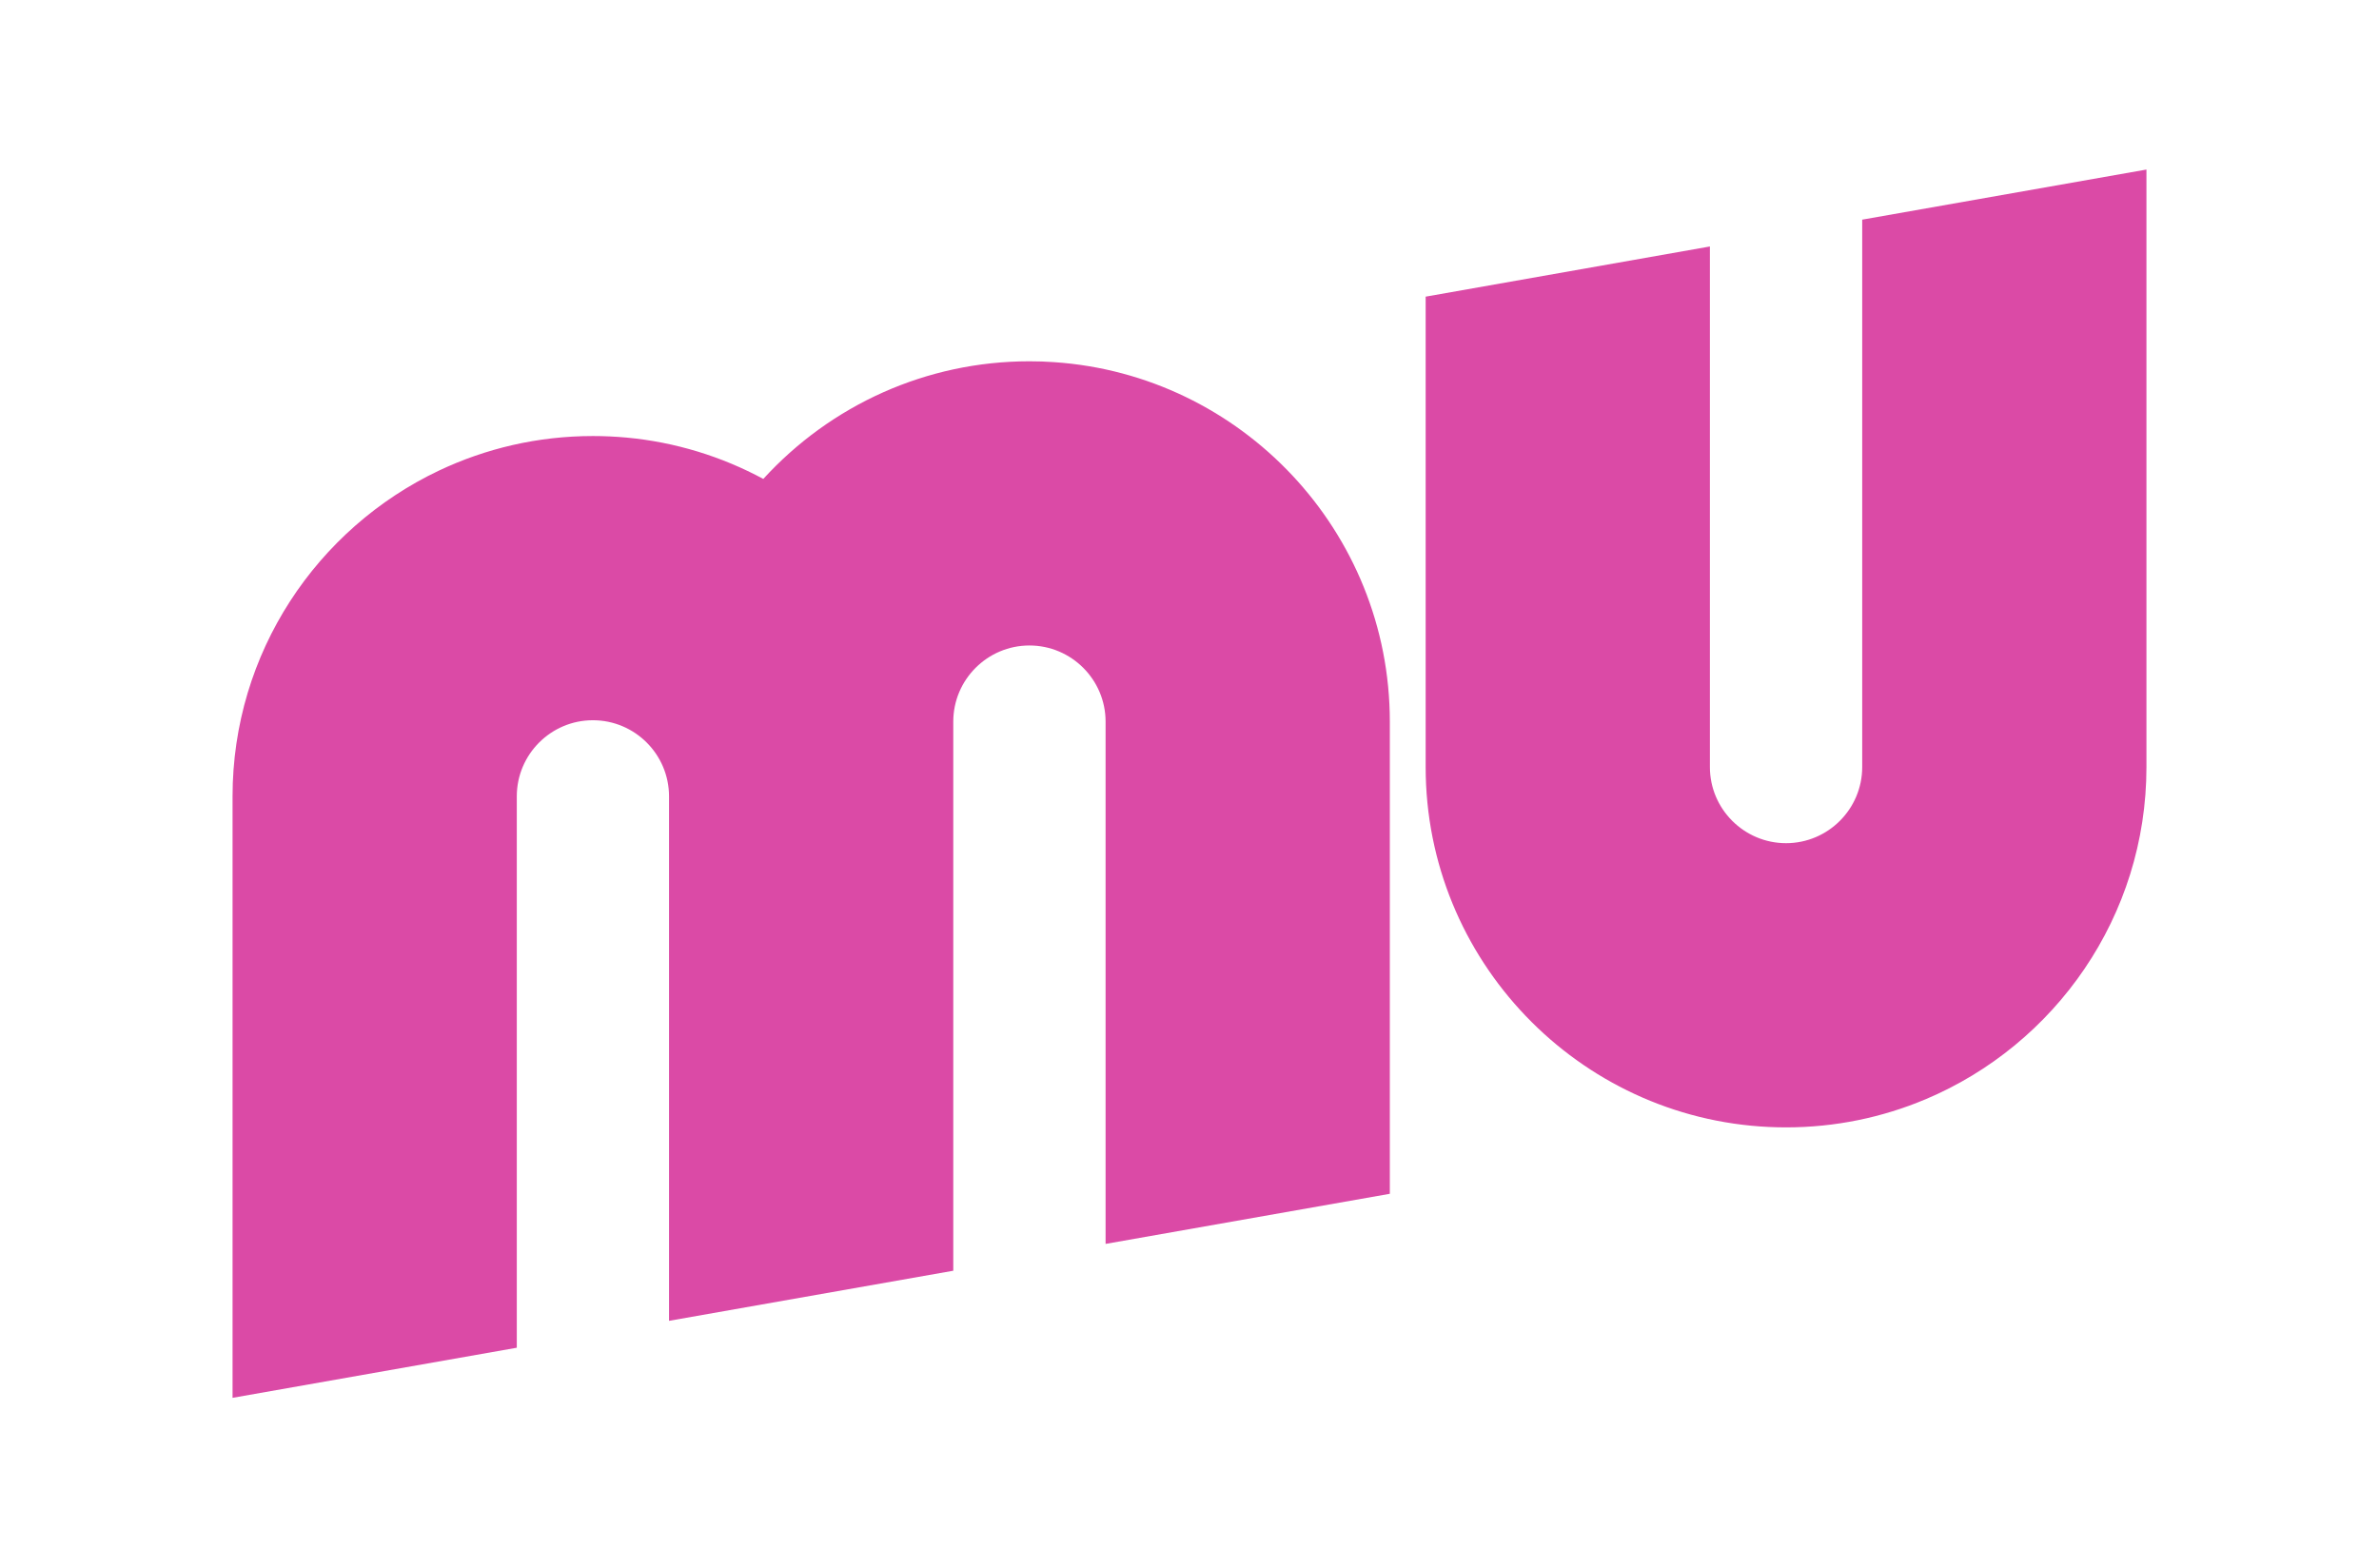
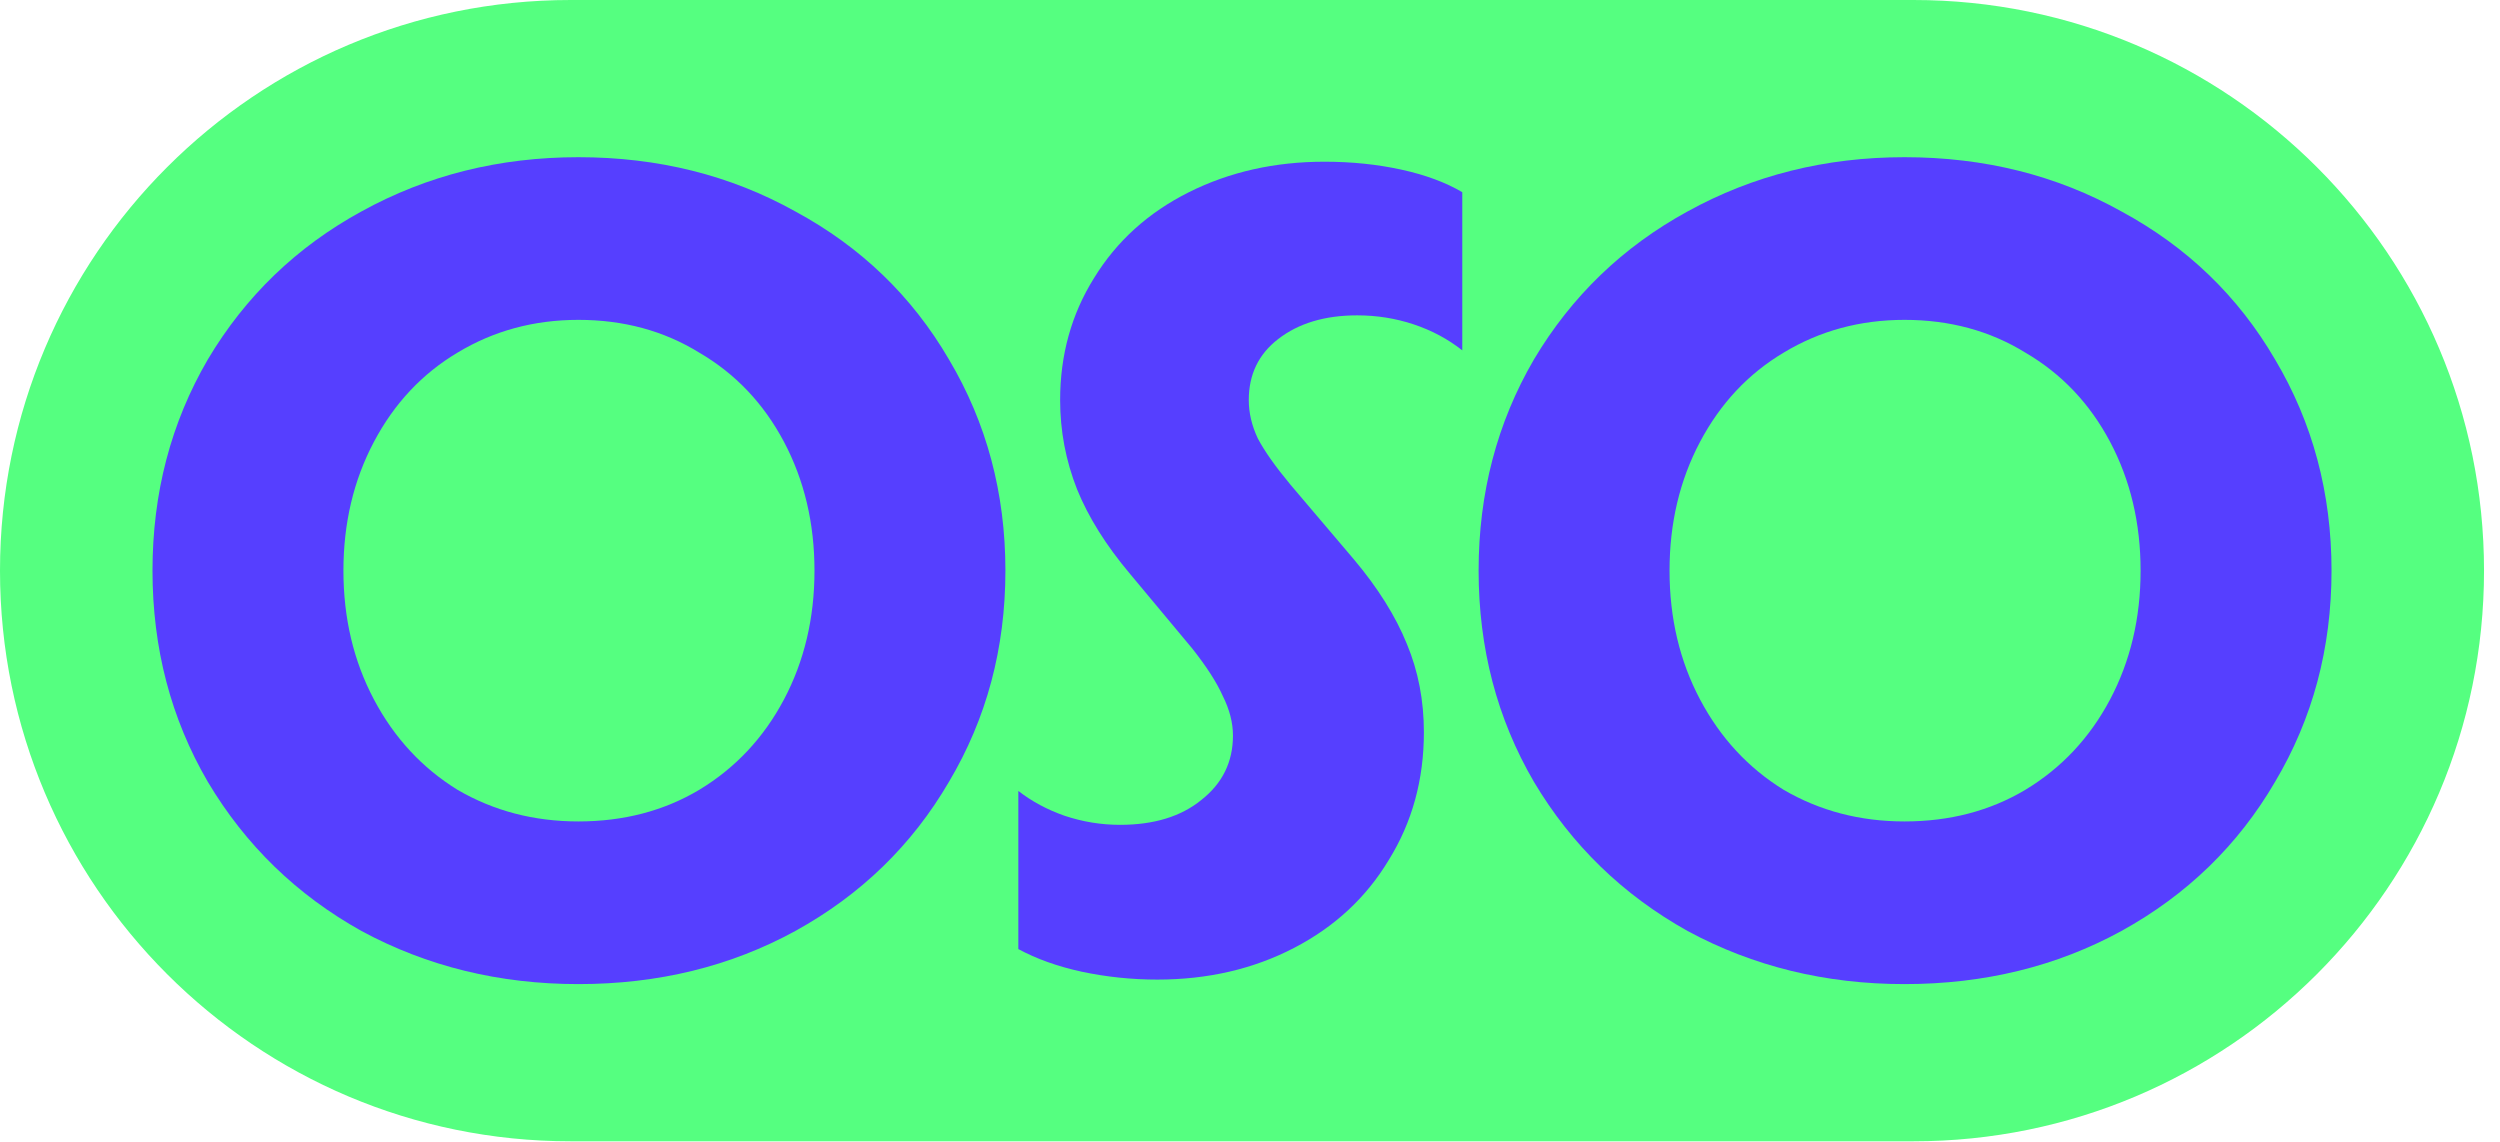
- <svg xmlns="http://www.w3.org/2000/svg" data-generated-by="scripts/gen-brand-assets.mjs" viewBox="0 0 1000 658.938">
-   <path fill="#DB4AA6" d="M584.206,303.378v198.505l-119.481,21.062v-219.567c0-17.645-14.365-32.01-32.01-32.01s-32.01,14.365-32.01,32.01v230.849l-119.481,21.061v-220.484c0-17.645-14.338-32.01-32.01-32.01-17.644,0-31.982,14.365-31.982,32.01v231.793l-119.481,21.062v-252.855c0-60.407,35.511-112.646,86.749-136.959,19.645-9.309,41.568-14.532,64.714-14.532,4.752,0,9.42.222,14.06.639,20.673,1.917,40.151,8.002,57.573,17.394,14.06-15.394,31.204-27.87,50.488-36.456,18.756-8.336,39.54-13.004,61.38-13.004,3.473,0,6.919.111,10.337.361,78.719,5.307,141.154,71.077,141.154,151.13Z M902.248,71.279v251.188c0,62.769-38.373,116.758-92.917,139.709h-.028c-18.005,7.586-37.789,11.782-58.546,11.782-2.39,0-4.779-.056-7.141-.167h-.083c-80.191-3.779-144.266-70.216-144.266-151.324V124.712l119.481-21.09v218.845c0,17.644,14.366,32.01,32.01,32.01s32.01-14.366,32.01-32.01V92.341l119.481-21.062Z" />
+ <svg xmlns="http://www.w3.org/2000/svg" data-generated-by="scripts/gen-brand-assets.mjs" width="92" height="42" viewBox="0 0 92 42" fill="none">
+   <rect width="91.412" height="42" rx="21" fill="#55FF80" />
+   <path d="M21.285 36.215C18.375 36.215 15.714 35.564 13.303 34.261C10.919 32.931 9.035 31.102 7.649 28.774C6.291 26.446 5.612 23.855 5.612 21C5.612 18.145 6.291 15.554 7.649 13.226C9.035 10.898 10.919 9.083 13.303 7.78C15.714 6.45 18.375 5.785 21.285 5.785C24.222 5.785 26.883 6.45 29.266 7.78C31.677 9.083 33.562 10.898 34.92 13.226C36.306 15.554 36.999 18.145 36.999 21C36.999 23.855 36.306 26.446 34.92 28.774C33.562 31.102 31.677 32.931 29.266 34.261C26.883 35.564 24.222 36.215 21.285 36.215ZM21.285 30.229C22.947 30.229 24.43 29.841 25.733 29.065C27.063 28.261 28.102 27.153 28.851 25.739C29.599 24.326 29.973 22.746 29.973 21C29.973 19.254 29.599 17.674 28.851 16.261C28.102 14.847 27.063 13.753 25.733 12.977C24.43 12.173 22.947 11.771 21.285 11.771C19.649 11.771 18.167 12.173 16.836 12.977C15.534 13.753 14.508 14.847 13.76 16.261C13.012 17.674 12.638 19.254 12.638 21C12.638 22.746 13.012 24.326 13.76 25.739C14.508 27.153 15.534 28.261 16.836 29.065C18.167 29.841 19.649 30.229 21.285 30.229Z" fill="#563FFF" />
+   <path d="M42.588 36.049C41.646 36.049 40.717 35.952 39.803 35.758C38.916 35.564 38.14 35.287 37.475 34.926V29.107C37.974 29.494 38.542 29.799 39.179 30.021C39.844 30.243 40.523 30.354 41.216 30.354C42.463 30.354 43.461 30.049 44.209 29.439C44.985 28.829 45.373 28.04 45.373 27.07C45.373 26.598 45.249 26.113 44.999 25.614C44.778 25.116 44.403 24.534 43.877 23.868L41.59 21.125C40.703 20.072 40.052 19.032 39.636 18.007C39.221 16.954 39.013 15.859 39.013 14.723C39.013 13.06 39.429 11.563 40.26 10.233C41.092 8.875 42.255 7.822 43.752 7.073C45.249 6.325 46.911 5.951 48.741 5.951C49.738 5.951 50.681 6.048 51.568 6.242C52.454 6.436 53.203 6.713 53.812 7.073V12.893C53.286 12.478 52.69 12.159 52.025 11.937C51.36 11.716 50.667 11.605 49.946 11.605C48.755 11.605 47.785 11.896 47.036 12.478C46.316 13.032 45.955 13.78 45.955 14.723C45.955 15.194 46.066 15.665 46.288 16.136C46.537 16.607 46.939 17.175 47.493 17.841L49.822 20.584C50.708 21.637 51.36 22.677 51.775 23.702C52.191 24.7 52.399 25.781 52.399 26.945C52.399 28.691 51.969 30.257 51.11 31.642C50.279 33.028 49.115 34.109 47.618 34.885C46.122 35.661 44.445 36.049 42.588 36.049Z" fill="#563FFF" />
+   <path d="M70.086 36.215C67.176 36.215 64.515 35.564 62.104 34.261C59.721 32.931 57.836 31.102 56.45 28.774C55.092 26.446 54.413 23.855 54.413 21C54.413 18.145 55.092 15.554 56.45 13.226C57.836 10.898 59.721 9.083 62.104 7.78C64.515 6.45 67.176 5.785 70.086 5.785C73.023 5.785 75.684 6.45 78.067 7.78C80.479 9.083 82.363 10.898 83.721 13.226C85.107 15.554 85.8 18.145 85.8 21C85.8 23.855 85.107 26.446 83.721 28.774C82.363 31.102 80.479 32.931 78.067 34.261C75.684 35.564 73.023 36.215 70.086 36.215ZM70.086 30.229C71.749 30.229 73.231 29.841 74.534 29.065C75.864 28.261 76.903 27.153 77.652 25.739C78.4 24.326 78.774 22.746 78.774 21C78.774 19.254 78.4 17.674 77.652 16.261C76.903 14.847 75.864 13.753 74.534 12.977C73.231 12.173 71.749 11.771 70.086 11.771C68.451 11.771 66.968 12.173 65.638 12.977C64.335 13.753 63.31 14.847 62.561 16.261C61.813 17.674 61.439 19.254 61.439 21C61.439 22.746 61.813 24.326 62.561 25.739C63.31 27.153 64.335 28.261 65.638 29.065C66.968 29.841 68.451 30.229 70.086 30.229Z" fill="#563FFF" />
</svg>
